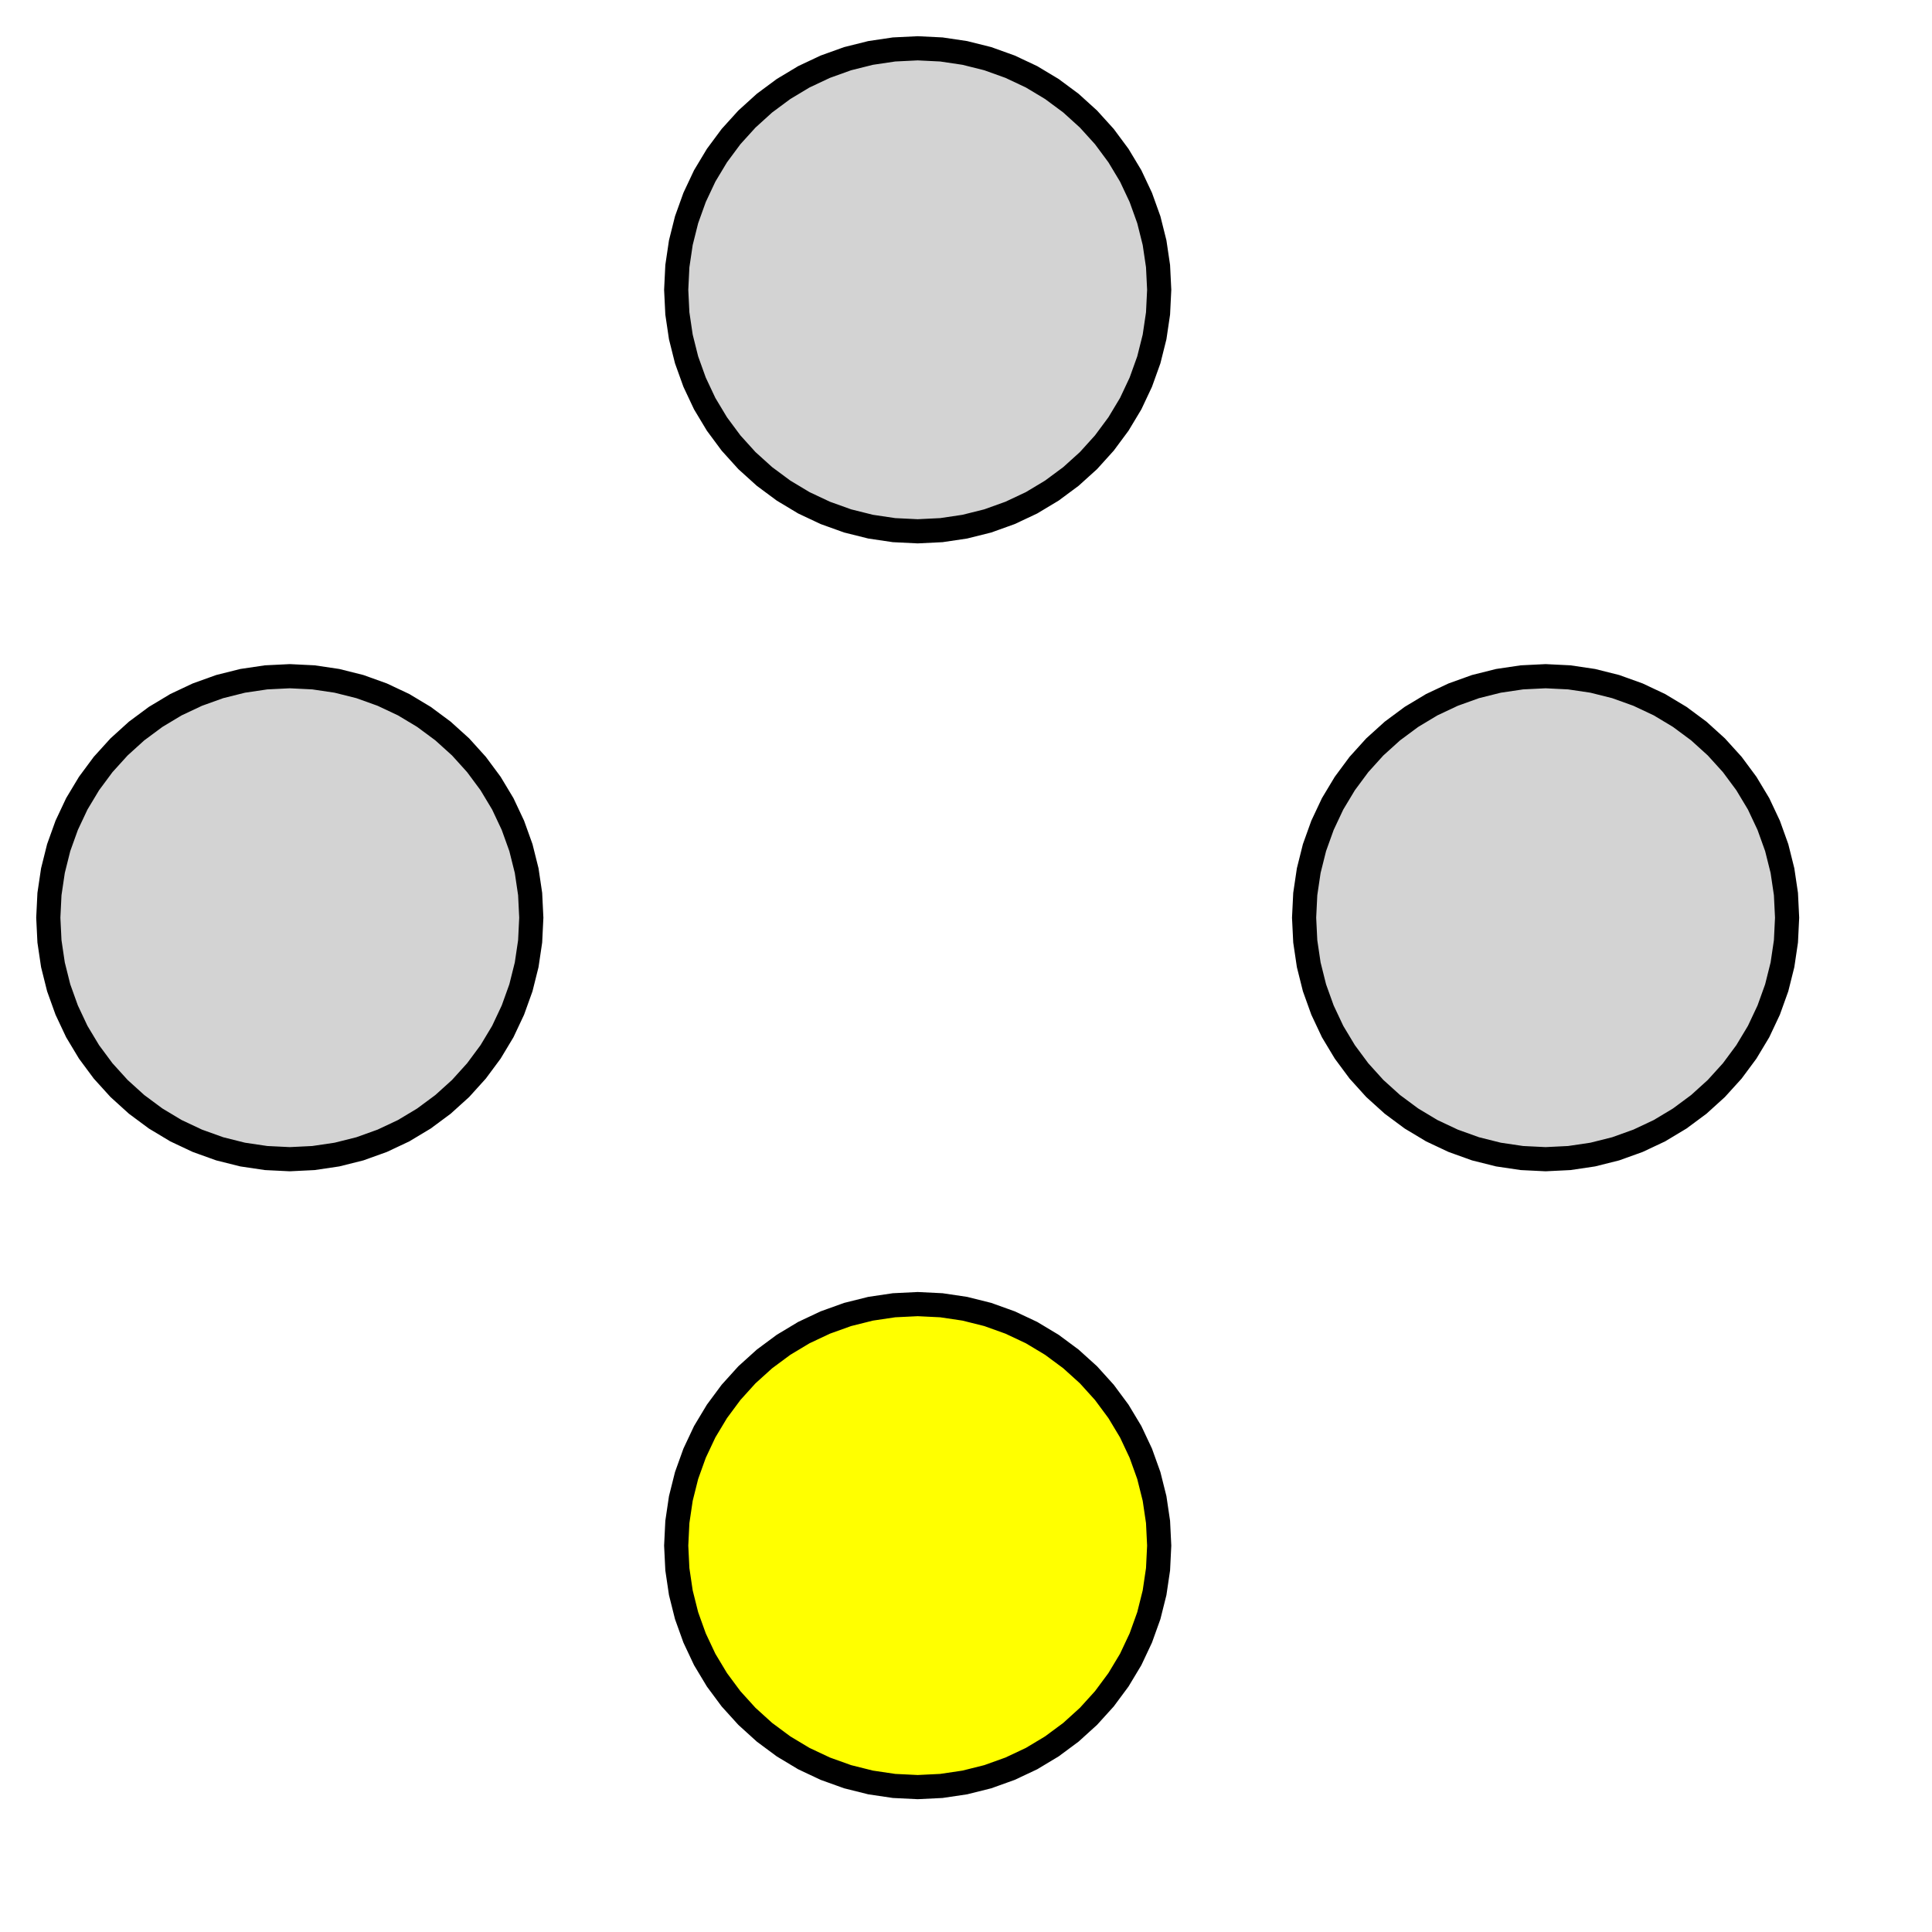
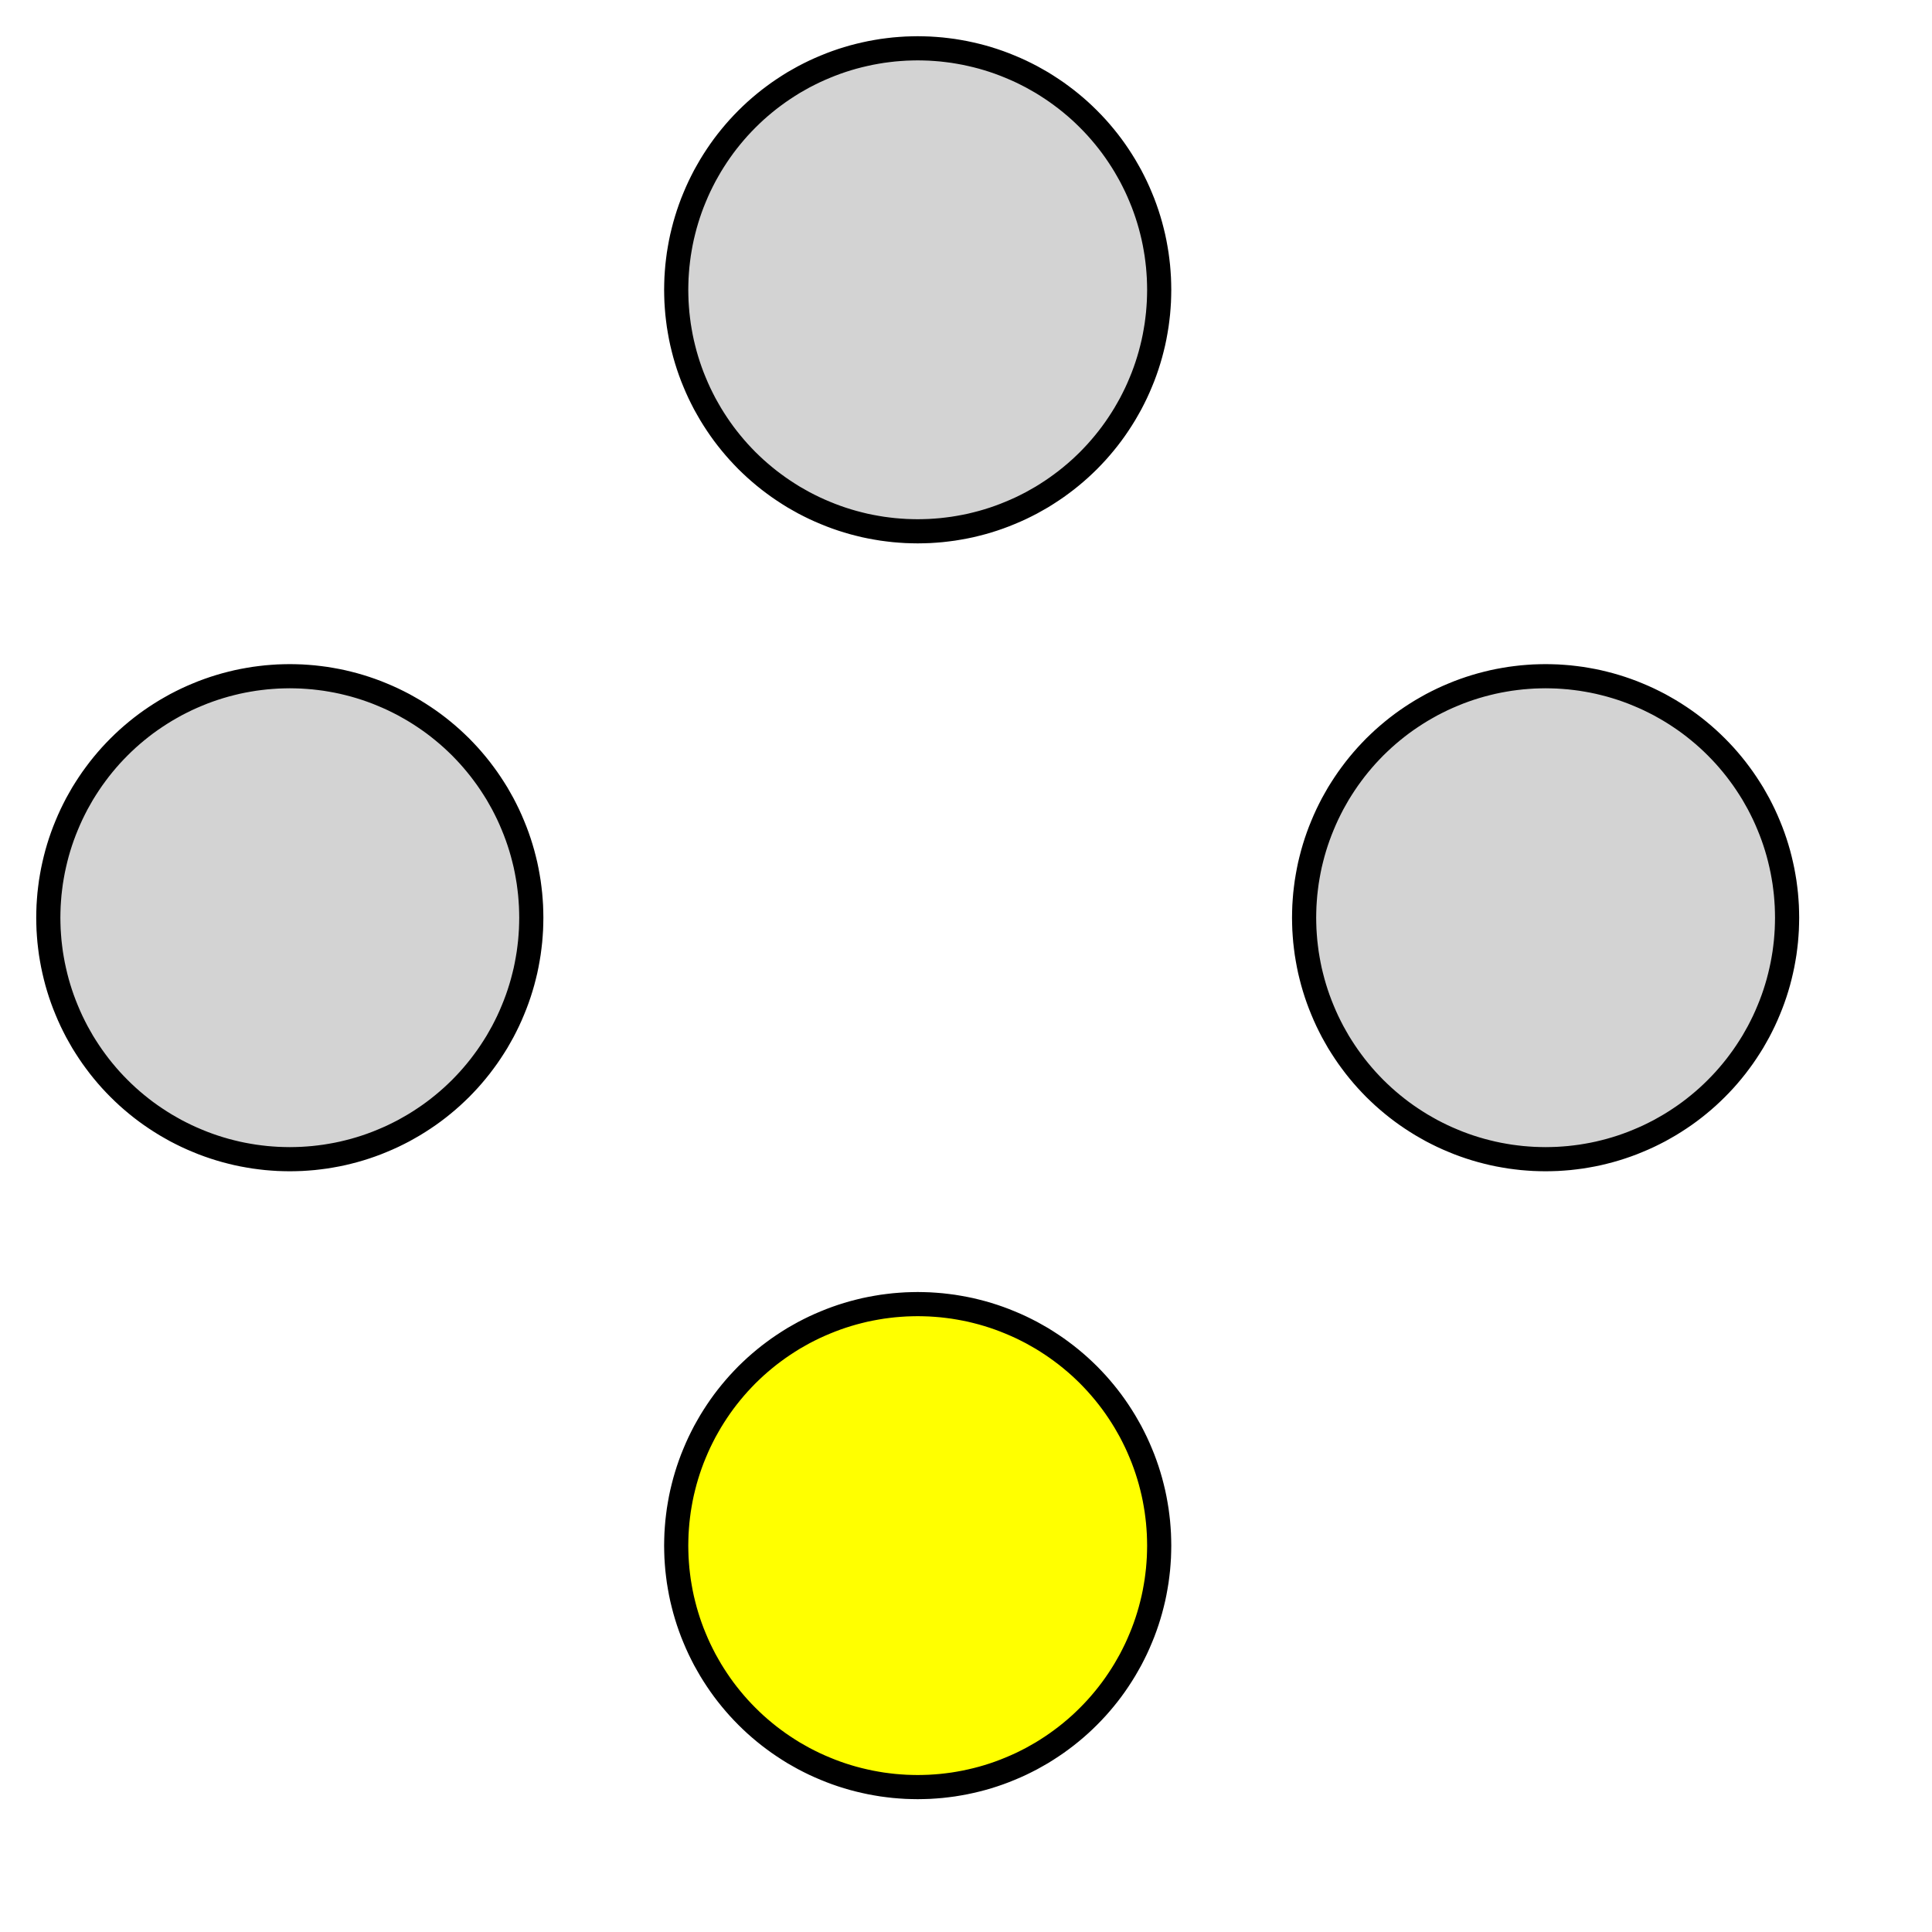
<svg xmlns="http://www.w3.org/2000/svg" width="32mm" height="32mm" viewBox="-19 -19 40 40" version="1.1">
-   <path d=" M 13.49,4.976 L 13.976,4.904 L 14.451,4.785 L 14.913,4.619 L 15.357,4.41 L 15.778,4.157  L 16.172,3.865 L 16.535,3.536 L 16.865,3.172 L 17.157,2.778 L 17.41,2.357 L 17.619,1.913  L 17.785,1.451 L 17.904,0.975 L 17.976,0.49 L 18,-0 L 17.976,-0.49 L 17.904,-0.975  L 17.785,-1.451 L 17.619,-1.913 L 17.41,-2.357 L 17.157,-2.778 L 16.865,-3.172 L 16.535,-3.536  L 16.172,-3.865 L 15.778,-4.157 L 15.357,-4.41 L 14.913,-4.619 L 14.451,-4.785 L 13.976,-4.904  L 13.49,-4.976 L 13,-5 L 12.51,-4.976 L 12.024,-4.904 L 11.549,-4.785 L 11.087,-4.619  L 10.643,-4.41 L 10.222,-4.157 L 9.828,-3.865 L 9.464,-3.536 L 9.135,-3.172 L 8.843,-2.778  L 8.59,-2.357 L 8.381,-1.913 L 8.215,-1.451 L 8.096,-0.975 L 8.024,-0.49 L 8,-0  L 8.024,0.49 L 8.096,0.975 L 8.215,1.451 L 8.381,1.913 L 8.59,2.357 L 8.843,2.778  L 9.135,3.172 L 9.464,3.536 L 9.828,3.865 L 10.222,4.157 L 10.643,4.41 L 11.087,4.619  L 11.549,4.785 L 12.024,4.904 L 12.51,4.976 L 13,5 z " stroke="black" fill="lightgray" stroke-width="0.5" />
-   <path d=" M 0.49,17.976 L 0.975,17.904 L 1.451,17.785 L 1.913,17.619 L 2.357,17.41 L 2.778,17.157  L 3.172,16.865 L 3.536,16.535 L 3.865,16.172 L 4.157,15.778 L 4.41,15.357 L 4.619,14.913  L 4.785,14.451 L 4.904,13.976 L 4.976,13.49 L 5,13 L 4.976,12.51 L 4.904,12.024  L 4.785,11.549 L 4.619,11.087 L 4.41,10.643 L 4.157,10.222 L 3.865,9.828 L 3.536,9.464  L 3.172,9.135 L 2.778,8.843 L 2.357,8.59 L 1.913,8.381 L 1.451,8.215 L 0.975,8.096  L 0.49,8.024 L 0,8 L -0.49,8.024 L -0.975,8.096 L -1.451,8.215 L -1.913,8.381  L -2.357,8.59 L -2.778,8.843 L -3.172,9.135 L -3.536,9.464 L -3.865,9.828 L -4.157,10.222  L -4.41,10.643 L -4.619,11.087 L -4.785,11.549 L -4.904,12.024 L -4.976,12.51 L -5,13  L -4.976,13.49 L -4.904,13.976 L -4.785,14.451 L -4.619,14.913 L -4.41,15.357 L -4.157,15.778  L -3.865,16.172 L -3.536,16.535 L -3.172,16.865 L -2.778,17.157 L -2.357,17.41 L -1.913,17.619  L -1.451,17.785 L -0.975,17.904 L -0.49,17.976 L 0,18 z " stroke="black" fill="yellow" stroke-width="0.5" />
-   <path d=" M 0.49,-8.024 L 0.975,-8.096 L 1.451,-8.215 L 1.913,-8.381 L 2.357,-8.59 L 2.778,-8.843  L 3.172,-9.135 L 3.536,-9.464 L 3.865,-9.828 L 4.157,-10.222 L 4.41,-10.643 L 4.619,-11.087  L 4.785,-11.549 L 4.904,-12.024 L 4.976,-12.51 L 5,-13 L 4.976,-13.49 L 4.904,-13.976  L 4.785,-14.451 L 4.619,-14.913 L 4.41,-15.357 L 4.157,-15.778 L 3.865,-16.172 L 3.536,-16.535  L 3.172,-16.865 L 2.778,-17.157 L 2.357,-17.41 L 1.913,-17.619 L 1.451,-17.785 L 0.975,-17.904  L 0.49,-17.976 L 0,-18 L -0.49,-17.976 L -0.975,-17.904 L -1.451,-17.785 L -1.913,-17.619  L -2.357,-17.41 L -2.778,-17.157 L -3.172,-16.865 L -3.536,-16.535 L -3.865,-16.172 L -4.157,-15.778  L -4.41,-15.357 L -4.619,-14.913 L -4.785,-14.451 L -4.904,-13.976 L -4.976,-13.49 L -5,-13  L -4.976,-12.51 L -4.904,-12.024 L -4.785,-11.549 L -4.619,-11.087 L -4.41,-10.643 L -4.157,-10.222  L -3.865,-9.828 L -3.536,-9.464 L -3.172,-9.135 L -2.778,-8.843 L -2.357,-8.59 L -1.913,-8.381  L -1.451,-8.215 L -0.975,-8.096 L -0.49,-8.024 L 0,-8 z " stroke="black" fill="lightgray" stroke-width="0.5" />
-   <path d=" M -12.51,4.976 L -12.024,4.904 L -11.549,4.785 L -11.087,4.619 L -10.643,4.41 L -10.222,4.157  L -9.828,3.865 L -9.464,3.536 L -9.135,3.172 L -8.843,2.778 L -8.59,2.357 L -8.381,1.913  L -8.215,1.451 L -8.096,0.975 L -8.024,0.49 L -8,-0 L -8.024,-0.49 L -8.096,-0.975  L -8.215,-1.451 L -8.381,-1.913 L -8.59,-2.357 L -8.843,-2.778 L -9.135,-3.172 L -9.464,-3.536  L -9.828,-3.865 L -10.222,-4.157 L -10.643,-4.41 L -11.087,-4.619 L -11.549,-4.785 L -12.024,-4.904  L -12.51,-4.976 L -13,-5 L -13.49,-4.976 L -13.976,-4.904 L -14.451,-4.785 L -14.913,-4.619  L -15.357,-4.41 L -15.778,-4.157 L -16.172,-3.865 L -16.535,-3.536 L -16.865,-3.172 L -17.157,-2.778  L -17.41,-2.357 L -17.619,-1.913 L -17.785,-1.451 L -17.904,-0.975 L -17.976,-0.49 L -18,-0  L -17.976,0.49 L -17.904,0.975 L -17.785,1.451 L -17.619,1.913 L -17.41,2.357 L -17.157,2.778  L -16.865,3.172 L -16.535,3.536 L -16.172,3.865 L -15.778,4.157 L -15.357,4.41 L -14.913,4.619  L -14.451,4.785 L -13.976,4.904 L -13.49,4.976 L -13,5 z " stroke="black" fill="lightgray" stroke-width="0.5" />
+   <path d=" M 13.123,4.998 L 13.245,4.994 L 13.368,4.986 L 13.49,4.976 L 13.612,4.962 L 13.734,4.946  L 13.855,4.926 L 13.976,4.904 L 14.095,4.879 L 14.215,4.85 L 14.334,4.819 L 14.451,4.785  L 14.568,4.748 L 14.684,4.708 L 14.8,4.665 L 14.913,4.619 L 15.026,4.571 L 15.138,4.52  L 15.248,4.466 L 15.357,4.41 L 15.464,4.35 L 15.57,4.289 L 15.675,4.224 L 15.778,4.157  L 15.879,4.088 L 15.979,4.016 L 16.076,3.942 L 16.172,3.865 L 16.266,3.786 L 16.358,3.705  L 16.448,3.621 L 16.535,3.536 L 16.621,3.448 L 16.705,3.358 L 16.786,3.266 L 16.865,3.172  L 16.942,3.076 L 17.016,2.978 L 17.088,2.879 L 17.157,2.778 L 17.224,2.675 L 17.289,2.571  L 17.35,2.464 L 17.41,2.357 L 17.466,2.248 L 17.52,2.138 L 17.571,2.026 L 17.619,1.913  L 17.665,1.799 L 17.708,1.684 L 17.748,1.568 L 17.785,1.451 L 17.819,1.334 L 17.85,1.215  L 17.878,1.096 L 17.904,0.975 L 17.926,0.855 L 17.946,0.734 L 17.962,0.612 L 17.976,0.49  L 17.986,0.368 L 17.994,0.245 L 17.998,0.123 L 18,-0 L 17.998,-0.123 L 17.994,-0.245  L 17.986,-0.368 L 17.976,-0.49 L 17.962,-0.612 L 17.946,-0.734 L 17.926,-0.855 L 17.904,-0.975  L 17.878,-1.096 L 17.85,-1.215 L 17.819,-1.334 L 17.785,-1.451 L 17.748,-1.568 L 17.708,-1.684  L 17.665,-1.799 L 17.619,-1.913 L 17.571,-2.026 L 17.52,-2.138 L 17.466,-2.248 L 17.41,-2.357  L 17.35,-2.464 L 17.289,-2.571 L 17.224,-2.675 L 17.157,-2.778 L 17.088,-2.879 L 17.016,-2.978  L 16.942,-3.076 L 16.865,-3.172 L 16.786,-3.266 L 16.705,-3.358 L 16.621,-3.448 L 16.535,-3.536  L 16.448,-3.621 L 16.358,-3.705 L 16.266,-3.786 L 16.172,-3.865 L 16.076,-3.942 L 15.979,-4.016  L 15.879,-4.088 L 15.778,-4.157 L 15.675,-4.224 L 15.57,-4.289 L 15.464,-4.35 L 15.357,-4.41  L 15.248,-4.466 L 15.138,-4.52 L 15.026,-4.571 L 14.913,-4.619 L 14.8,-4.665 L 14.684,-4.708  L 14.568,-4.748 L 14.451,-4.785 L 14.334,-4.819 L 14.215,-4.85 L 14.095,-4.879 L 13.976,-4.904  L 13.855,-4.926 L 13.734,-4.946 L 13.612,-4.962 L 13.49,-4.976 L 13.368,-4.986 L 13.245,-4.994  L 13.123,-4.998 L 13,-5 L 12.877,-4.998 L 12.755,-4.994 L 12.632,-4.986 L 12.51,-4.976  L 12.388,-4.962 L 12.266,-4.946 L 12.145,-4.926 L 12.024,-4.904 L 11.905,-4.879 L 11.785,-4.85  L 11.666,-4.819 L 11.549,-4.785 L 11.432,-4.748 L 11.316,-4.708 L 11.2,-4.665 L 11.087,-4.619  L 10.974,-4.571 L 10.862,-4.52 L 10.752,-4.466 L 10.643,-4.41 L 10.536,-4.35 L 10.43,-4.289  L 10.325,-4.224 L 10.222,-4.157 L 10.121,-4.088 L 10.021,-4.016 L 9.924,-3.942 L 9.828,-3.865  L 9.734,-3.786 L 9.642,-3.705 L 9.552,-3.621 L 9.464,-3.536 L 9.379,-3.448 L 9.295,-3.358  L 9.214,-3.266 L 9.135,-3.172 L 9.058,-3.076 L 8.984,-2.978 L 8.912,-2.879 L 8.843,-2.778  L 8.776,-2.675 L 8.711,-2.571 L 8.65,-2.464 L 8.59,-2.357 L 8.534,-2.248 L 8.48,-2.138  L 8.429,-2.026 L 8.381,-1.913 L 8.335,-1.799 L 8.292,-1.684 L 8.252,-1.568 L 8.215,-1.451  L 8.181,-1.334 L 8.15,-1.215 L 8.121,-1.096 L 8.096,-0.975 L 8.074,-0.855 L 8.054,-0.734  L 8.038,-0.612 L 8.024,-0.49 L 8.014,-0.368 L 8.006,-0.245 L 8.002,-0.123 L 8,-0  L 8.002,0.123 L 8.006,0.245 L 8.014,0.368 L 8.024,0.49 L 8.038,0.612 L 8.054,0.734  L 8.074,0.855 L 8.096,0.975 L 8.121,1.096 L 8.15,1.215 L 8.181,1.334 L 8.215,1.451  L 8.252,1.568 L 8.292,1.684 L 8.335,1.799 L 8.381,1.913 L 8.429,2.026 L 8.48,2.138  L 8.534,2.248 L 8.59,2.357 L 8.65,2.464 L 8.711,2.571 L 8.776,2.675 L 8.843,2.778  L 8.912,2.879 L 8.984,2.978 L 9.058,3.076 L 9.135,3.172 L 9.214,3.266 L 9.295,3.358  L 9.379,3.448 L 9.464,3.536 L 9.552,3.621 L 9.642,3.705 L 9.734,3.786 L 9.828,3.865  L 9.924,3.942 L 10.021,4.016 L 10.121,4.088 L 10.222,4.157 L 10.325,4.224 L 10.43,4.289  L 10.536,4.35 L 10.643,4.41 L 10.752,4.466 L 10.862,4.52 L 10.974,4.571 L 11.087,4.619  L 11.2,4.665 L 11.316,4.708 L 11.432,4.748 L 11.549,4.785 L 11.666,4.819 L 11.785,4.85  L 11.905,4.879 L 12.024,4.904 L 12.145,4.926 L 12.266,4.946 L 12.388,4.962 L 12.51,4.976  L 12.632,4.986 L 12.755,4.994 L 12.877,4.998 L 13,5 z " stroke="black" fill="lightgray" stroke-width="0.5" />
+   <path d=" M 0.123,17.998 L 0.245,17.994 L 0.368,17.986 L 0.49,17.976 L 0.612,17.962 L 0.734,17.946  L 0.855,17.926 L 0.975,17.904 L 1.096,17.878 L 1.215,17.85 L 1.334,17.819 L 1.451,17.785  L 1.568,17.748 L 1.684,17.708 L 1.799,17.665 L 1.913,17.619 L 2.026,17.571 L 2.138,17.52  L 2.248,17.466 L 2.357,17.41 L 2.464,17.35 L 2.571,17.289 L 2.675,17.224 L 2.778,17.157  L 2.879,17.088 L 2.978,17.016 L 3.076,16.942 L 3.172,16.865 L 3.266,16.786 L 3.358,16.705  L 3.448,16.621 L 3.536,16.535 L 3.621,16.448 L 3.705,16.358 L 3.786,16.266 L 3.865,16.172  L 3.942,16.076 L 4.016,15.979 L 4.088,15.879 L 4.157,15.778 L 4.224,15.675 L 4.289,15.57  L 4.35,15.464 L 4.41,15.357 L 4.466,15.248 L 4.52,15.138 L 4.571,15.026 L 4.619,14.913  L 4.665,14.8 L 4.708,14.684 L 4.748,14.568 L 4.785,14.451 L 4.819,14.334 L 4.85,14.215  L 4.879,14.095 L 4.904,13.976 L 4.926,13.855 L 4.946,13.734 L 4.962,13.612 L 4.976,13.49  L 4.986,13.368 L 4.994,13.245 L 4.998,13.123 L 5,13 L 4.998,12.877 L 4.994,12.755  L 4.986,12.632 L 4.976,12.51 L 4.962,12.388 L 4.946,12.266 L 4.926,12.145 L 4.904,12.024  L 4.879,11.905 L 4.85,11.785 L 4.819,11.666 L 4.785,11.549 L 4.748,11.432 L 4.708,11.316  L 4.665,11.2 L 4.619,11.087 L 4.571,10.974 L 4.52,10.862 L 4.466,10.752 L 4.41,10.643  L 4.35,10.536 L 4.289,10.43 L 4.224,10.325 L 4.157,10.222 L 4.088,10.121 L 4.016,10.021  L 3.942,9.924 L 3.865,9.828 L 3.786,9.734 L 3.705,9.642 L 3.621,9.552 L 3.536,9.464  L 3.448,9.379 L 3.358,9.295 L 3.266,9.214 L 3.172,9.135 L 3.076,9.058 L 2.978,8.984  L 2.879,8.912 L 2.778,8.843 L 2.675,8.776 L 2.571,8.711 L 2.464,8.65 L 2.357,8.59  L 2.248,8.534 L 2.138,8.48 L 2.026,8.429 L 1.913,8.381 L 1.799,8.335 L 1.684,8.292  L 1.568,8.252 L 1.451,8.215 L 1.334,8.181 L 1.215,8.15 L 1.096,8.121 L 0.975,8.096  L 0.855,8.074 L 0.734,8.054 L 0.612,8.038 L 0.49,8.024 L 0.368,8.014 L 0.245,8.006  L 0.123,8.002 L 0,8 L -0.123,8.002 L -0.245,8.006 L -0.368,8.014 L -0.49,8.024  L -0.612,8.038 L -0.734,8.054 L -0.855,8.074 L -0.975,8.096 L -1.096,8.121 L -1.215,8.15  L -1.334,8.181 L -1.451,8.215 L -1.568,8.252 L -1.684,8.292 L -1.799,8.335 L -1.913,8.381  L -2.026,8.429 L -2.138,8.48 L -2.248,8.534 L -2.357,8.59 L -2.464,8.65 L -2.571,8.711  L -2.675,8.776 L -2.778,8.843 L -2.879,8.912 L -2.978,8.984 L -3.076,9.058 L -3.172,9.135  L -3.266,9.214 L -3.358,9.295 L -3.448,9.379 L -3.536,9.464 L -3.621,9.552 L -3.705,9.642  L -3.786,9.734 L -3.865,9.828 L -3.942,9.924 L -4.016,10.021 L -4.088,10.121 L -4.157,10.222  L -4.224,10.325 L -4.289,10.43 L -4.35,10.536 L -4.41,10.643 L -4.466,10.752 L -4.52,10.862  L -4.571,10.974 L -4.619,11.087 L -4.665,11.2 L -4.708,11.316 L -4.748,11.432 L -4.785,11.549  L -4.819,11.666 L -4.85,11.785 L -4.879,11.905 L -4.904,12.024 L -4.926,12.145 L -4.946,12.266  L -4.962,12.388 L -4.976,12.51 L -4.986,12.632 L -4.994,12.755 L -4.998,12.877 L -5,13  L -4.998,13.123 L -4.994,13.245 L -4.986,13.368 L -4.976,13.49 L -4.962,13.612 L -4.946,13.734  L -4.926,13.855 L -4.904,13.976 L -4.879,14.095 L -4.85,14.215 L -4.819,14.334 L -4.785,14.451  L -4.748,14.568 L -4.708,14.684 L -4.665,14.8 L -4.619,14.913 L -4.571,15.026 L -4.52,15.138  L -4.466,15.248 L -4.41,15.357 L -4.35,15.464 L -4.289,15.57 L -4.224,15.675 L -4.157,15.778  L -4.088,15.879 L -4.016,15.979 L -3.942,16.076 L -3.865,16.172 L -3.786,16.266 L -3.705,16.358  L -3.621,16.448 L -3.536,16.535 L -3.448,16.621 L -3.358,16.705 L -3.266,16.786 L -3.172,16.865  L -3.076,16.942 L -2.978,17.016 L -2.879,17.088 L -2.778,17.157 L -2.675,17.224 L -2.571,17.289  L -2.464,17.35 L -2.357,17.41 L -2.248,17.466 L -2.138,17.52 L -2.026,17.571 L -1.913,17.619  L -1.799,17.665 L -1.684,17.708 L -1.568,17.748 L -1.451,17.785 L -1.334,17.819 L -1.215,17.85  L -1.096,17.878 L -0.975,17.904 L -0.855,17.926 L -0.734,17.946 L -0.612,17.962 L -0.49,17.976  L -0.368,17.986 L -0.245,17.994 L -0.123,17.998 L 0,18 z " stroke="black" fill="yellow" stroke-width="0.5" />
+   <path d=" M 0.123,-8.002 L 0.245,-8.006 L 0.368,-8.014 L 0.49,-8.024 L 0.612,-8.038 L 0.734,-8.054  L 0.855,-8.074 L 0.975,-8.096 L 1.096,-8.121 L 1.215,-8.15 L 1.334,-8.181 L 1.451,-8.215  L 1.568,-8.252 L 1.684,-8.292 L 1.799,-8.335 L 1.913,-8.381 L 2.026,-8.429 L 2.138,-8.48  L 2.248,-8.534 L 2.357,-8.59 L 2.464,-8.65 L 2.571,-8.711 L 2.675,-8.776 L 2.778,-8.843  L 2.879,-8.912 L 2.978,-8.984 L 3.076,-9.058 L 3.172,-9.135 L 3.266,-9.214 L 3.358,-9.295  L 3.448,-9.379 L 3.536,-9.464 L 3.621,-9.552 L 3.705,-9.642 L 3.786,-9.734 L 3.865,-9.828  L 3.942,-9.924 L 4.016,-10.021 L 4.088,-10.121 L 4.157,-10.222 L 4.224,-10.325 L 4.289,-10.43  L 4.35,-10.536 L 4.41,-10.643 L 4.466,-10.752 L 4.52,-10.862 L 4.571,-10.974 L 4.619,-11.087  L 4.665,-11.2 L 4.708,-11.316 L 4.748,-11.432 L 4.785,-11.549 L 4.819,-11.666 L 4.85,-11.785  L 4.879,-11.905 L 4.904,-12.024 L 4.926,-12.145 L 4.946,-12.266 L 4.962,-12.388 L 4.976,-12.51  L 4.986,-12.632 L 4.994,-12.755 L 4.998,-12.877 L 5,-13 L 4.998,-13.123 L 4.994,-13.245  L 4.986,-13.368 L 4.976,-13.49 L 4.962,-13.612 L 4.946,-13.734 L 4.926,-13.855 L 4.904,-13.976  L 4.879,-14.095 L 4.85,-14.215 L 4.819,-14.334 L 4.785,-14.451 L 4.748,-14.568 L 4.708,-14.684  L 4.665,-14.8 L 4.619,-14.913 L 4.571,-15.026 L 4.52,-15.138 L 4.466,-15.248 L 4.41,-15.357  L 4.35,-15.464 L 4.289,-15.57 L 4.224,-15.675 L 4.157,-15.778 L 4.088,-15.879 L 4.016,-15.979  L 3.942,-16.076 L 3.865,-16.172 L 3.786,-16.266 L 3.705,-16.358 L 3.621,-16.448 L 3.536,-16.535  L 3.448,-16.621 L 3.358,-16.705 L 3.266,-16.786 L 3.172,-16.865 L 3.076,-16.942 L 2.978,-17.016  L 2.879,-17.088 L 2.778,-17.157 L 2.675,-17.224 L 2.571,-17.289 L 2.464,-17.35 L 2.357,-17.41  L 2.248,-17.466 L 2.138,-17.52 L 2.026,-17.571 L 1.913,-17.619 L 1.799,-17.665 L 1.684,-17.708  L 1.568,-17.748 L 1.451,-17.785 L 1.334,-17.819 L 1.215,-17.85 L 1.096,-17.878 L 0.975,-17.904  L 0.855,-17.926 L 0.734,-17.946 L 0.612,-17.962 L 0.49,-17.976 L 0.368,-17.986 L 0.245,-17.994  L 0.123,-17.998 L 0,-18 L -0.123,-17.998 L -0.245,-17.994 L -0.368,-17.986 L -0.49,-17.976  L -0.612,-17.962 L -0.734,-17.946 L -0.855,-17.926 L -0.975,-17.904 L -1.096,-17.878 L -1.215,-17.85  L -1.334,-17.819 L -1.451,-17.785 L -1.568,-17.748 L -1.684,-17.708 L -1.799,-17.665 L -1.913,-17.619  L -2.026,-17.571 L -2.138,-17.52 L -2.248,-17.466 L -2.357,-17.41 L -2.464,-17.35 L -2.571,-17.289  L -2.675,-17.224 L -2.778,-17.157 L -2.879,-17.088 L -2.978,-17.016 L -3.076,-16.942 L -3.172,-16.865  L -3.266,-16.786 L -3.358,-16.705 L -3.448,-16.621 L -3.536,-16.535 L -3.621,-16.448 L -3.705,-16.358  L -3.786,-16.266 L -3.865,-16.172 L -3.942,-16.076 L -4.016,-15.979 L -4.088,-15.879 L -4.157,-15.778  L -4.224,-15.675 L -4.289,-15.57 L -4.35,-15.464 L -4.41,-15.357 L -4.466,-15.248 L -4.52,-15.138  L -4.571,-15.026 L -4.619,-14.913 L -4.665,-14.8 L -4.708,-14.684 L -4.748,-14.568 L -4.785,-14.451  L -4.819,-14.334 L -4.85,-14.215 L -4.879,-14.095 L -4.904,-13.976 L -4.926,-13.855 L -4.946,-13.734  L -4.962,-13.612 L -4.976,-13.49 L -4.986,-13.368 L -4.994,-13.245 L -4.998,-13.123 L -5,-13  L -4.998,-12.877 L -4.994,-12.755 L -4.986,-12.632 L -4.976,-12.51 L -4.962,-12.388 L -4.946,-12.266  L -4.926,-12.145 L -4.904,-12.024 L -4.879,-11.905 L -4.85,-11.785 L -4.819,-11.666 L -4.785,-11.549  L -4.748,-11.432 L -4.708,-11.316 L -4.665,-11.2 L -4.619,-11.087 L -4.571,-10.974 L -4.52,-10.862  L -4.466,-10.752 L -4.41,-10.643 L -4.35,-10.536 L -4.289,-10.43 L -4.224,-10.325 L -4.157,-10.222  L -4.088,-10.121 L -4.016,-10.021 L -3.942,-9.924 L -3.865,-9.828 L -3.786,-9.734 L -3.705,-9.642  L -3.621,-9.552 L -3.536,-9.464 L -3.448,-9.379 L -3.358,-9.295 L -3.266,-9.214 L -3.172,-9.135  L -3.076,-9.058 L -2.978,-8.984 L -2.879,-8.912 L -2.778,-8.843 L -2.675,-8.776 L -2.571,-8.711  L -2.464,-8.65 L -2.357,-8.59 L -2.248,-8.534 L -2.138,-8.48 L -2.026,-8.429 L -1.913,-8.381  L -1.799,-8.335 L -1.684,-8.292 L -1.568,-8.252 L -1.451,-8.215 L -1.334,-8.181 L -1.215,-8.15  L -1.096,-8.121 L -0.975,-8.096 L -0.855,-8.074 L -0.734,-8.054 L -0.612,-8.038 L -0.49,-8.024  L -0.368,-8.014 L -0.245,-8.006 L -0.123,-8.002 L 0,-8 z " stroke="black" fill="lightgray" stroke-width="0.5" />
+   <path d=" M -12.877,4.998 L -12.755,4.994 L -12.632,4.986 L -12.51,4.976 L -12.388,4.962 L -12.266,4.946  L -12.145,4.926 L -12.024,4.904 L -11.905,4.879 L -11.785,4.85 L -11.666,4.819 L -11.549,4.785  L -11.432,4.748 L -11.316,4.708 L -11.2,4.665 L -11.087,4.619 L -10.974,4.571 L -10.862,4.52  L -10.752,4.466 L -10.643,4.41 L -10.536,4.35 L -10.43,4.289 L -10.325,4.224 L -10.222,4.157  L -10.121,4.088 L -10.021,4.016 L -9.924,3.942 L -9.828,3.865 L -9.734,3.786 L -9.642,3.705  L -9.552,3.621 L -9.464,3.536 L -9.379,3.448 L -9.295,3.358 L -9.214,3.266 L -9.135,3.172  L -9.058,3.076 L -8.984,2.978 L -8.912,2.879 L -8.843,2.778 L -8.776,2.675 L -8.711,2.571  L -8.65,2.464 L -8.59,2.357 L -8.534,2.248 L -8.48,2.138 L -8.429,2.026 L -8.381,1.913  L -8.335,1.799 L -8.292,1.684 L -8.252,1.568 L -8.215,1.451 L -8.181,1.334 L -8.15,1.215  L -8.121,1.096 L -8.096,0.975 L -8.074,0.855 L -8.054,0.734 L -8.038,0.612 L -8.024,0.49  L -8.014,0.368 L -8.006,0.245 L -8.002,0.123 L -8,-0 L -8.002,-0.123 L -8.006,-0.245  L -8.014,-0.368 L -8.024,-0.49 L -8.038,-0.612 L -8.054,-0.734 L -8.074,-0.855 L -8.096,-0.975  L -8.121,-1.096 L -8.15,-1.215 L -8.181,-1.334 L -8.215,-1.451 L -8.252,-1.568 L -8.292,-1.684  L -8.335,-1.799 L -8.381,-1.913 L -8.429,-2.026 L -8.48,-2.138 L -8.534,-2.248 L -8.59,-2.357  L -8.65,-2.464 L -8.711,-2.571 L -8.776,-2.675 L -8.843,-2.778 L -8.912,-2.879 L -8.984,-2.978  L -9.058,-3.076 L -9.135,-3.172 L -9.214,-3.266 L -9.295,-3.358 L -9.379,-3.448 L -9.464,-3.536  L -9.552,-3.621 L -9.642,-3.705 L -9.734,-3.786 L -9.828,-3.865 L -9.924,-3.942 L -10.021,-4.016  L -10.121,-4.088 L -10.222,-4.157 L -10.325,-4.224 L -10.43,-4.289 L -10.536,-4.35 L -10.643,-4.41  L -10.752,-4.466 L -10.862,-4.52 L -10.974,-4.571 L -11.087,-4.619 L -11.2,-4.665 L -11.316,-4.708  L -11.432,-4.748 L -11.549,-4.785 L -11.666,-4.819 L -11.785,-4.85 L -11.905,-4.879 L -12.024,-4.904  L -12.145,-4.926 L -12.266,-4.946 L -12.388,-4.962 L -12.51,-4.976 L -12.632,-4.986 L -12.755,-4.994  L -12.877,-4.998 L -13,-5 L -13.123,-4.998 L -13.245,-4.994 L -13.368,-4.986 L -13.49,-4.976  L -13.612,-4.962 L -13.734,-4.946 L -13.855,-4.926 L -13.976,-4.904 L -14.095,-4.879 L -14.215,-4.85  L -14.334,-4.819 L -14.451,-4.785 L -14.568,-4.748 L -14.684,-4.708 L -14.8,-4.665 L -14.913,-4.619  L -15.026,-4.571 L -15.138,-4.52 L -15.248,-4.466 L -15.357,-4.41 L -15.464,-4.35 L -15.57,-4.289  L -15.675,-4.224 L -15.778,-4.157 L -15.879,-4.088 L -15.979,-4.016 L -16.076,-3.942 L -16.172,-3.865  L -16.266,-3.786 L -16.358,-3.705 L -16.448,-3.621 L -16.535,-3.536 L -16.621,-3.448 L -16.705,-3.358  L -16.786,-3.266 L -16.865,-3.172 L -16.942,-3.076 L -17.016,-2.978 L -17.088,-2.879 L -17.157,-2.778  L -17.224,-2.675 L -17.289,-2.571 L -17.35,-2.464 L -17.41,-2.357 L -17.466,-2.248 L -17.52,-2.138  L -17.571,-2.026 L -17.619,-1.913 L -17.665,-1.799 L -17.708,-1.684 L -17.748,-1.568 L -17.785,-1.451  L -17.819,-1.334 L -17.85,-1.215 L -17.878,-1.096 L -17.904,-0.975 L -17.926,-0.855 L -17.946,-0.734  L -17.962,-0.612 L -17.976,-0.49 L -17.986,-0.368 L -17.994,-0.245 L -17.998,-0.123 L -18,-0  L -17.998,0.123 L -17.994,0.245 L -17.986,0.368 L -17.976,0.49 L -17.962,0.612 L -17.946,0.734  L -17.926,0.855 L -17.904,0.975 L -17.878,1.096 L -17.85,1.215 L -17.819,1.334 L -17.785,1.451  L -17.748,1.568 L -17.708,1.684 L -17.665,1.799 L -17.619,1.913 L -17.571,2.026 L -17.52,2.138  L -17.466,2.248 L -17.41,2.357 L -17.35,2.464 L -17.289,2.571 L -17.224,2.675 L -17.157,2.778  L -17.088,2.879 L -17.016,2.978 L -16.942,3.076 L -16.865,3.172 L -16.786,3.266 L -16.705,3.358  L -16.621,3.448 L -16.535,3.536 L -16.448,3.621 L -16.358,3.705 L -16.266,3.786 L -16.172,3.865  L -16.076,3.942 L -15.979,4.016 L -15.879,4.088 L -15.778,4.157 L -15.675,4.224 L -15.57,4.289  L -15.464,4.35 L -15.357,4.41 L -15.248,4.466 L -15.138,4.52 L -15.026,4.571 L -14.913,4.619  L -14.8,4.665 L -14.684,4.708 L -14.568,4.748 L -14.451,4.785 L -14.334,4.819 L -14.215,4.85  L -14.095,4.879 L -13.976,4.904 L -13.855,4.926 L -13.734,4.946 L -13.612,4.962 L -13.49,4.976  L -13.368,4.986 L -13.245,4.994 L -13.123,4.998 L -13,5 z " stroke="black" fill="lightgray" stroke-width="0.5" />
</svg>
